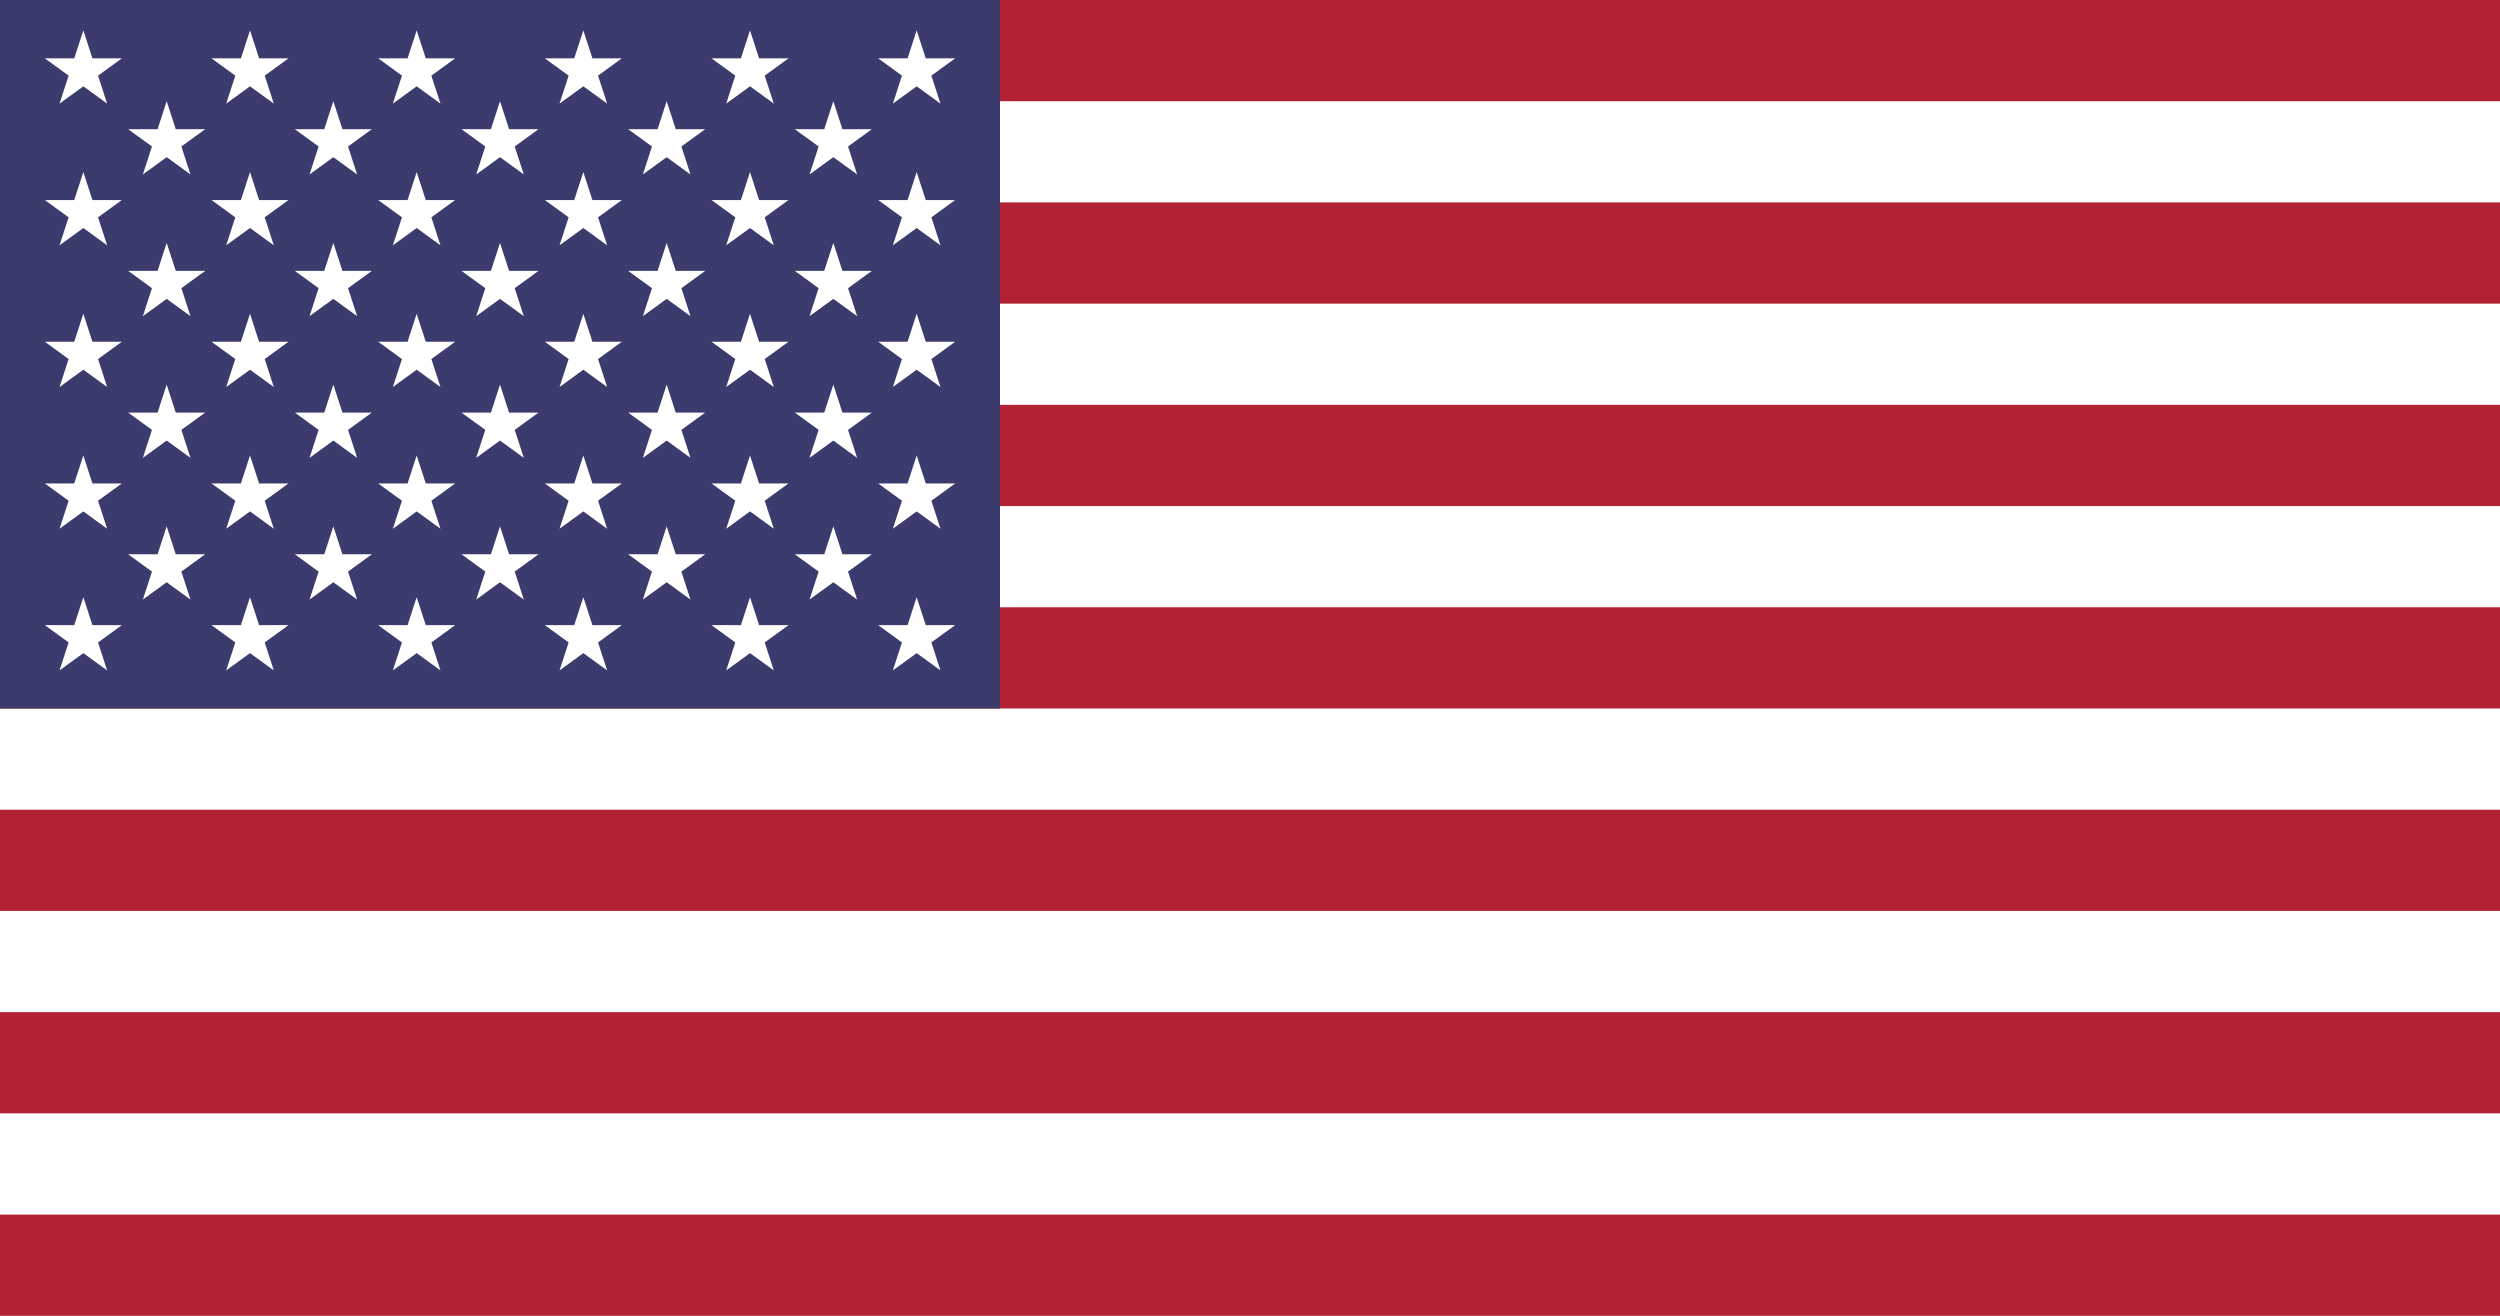
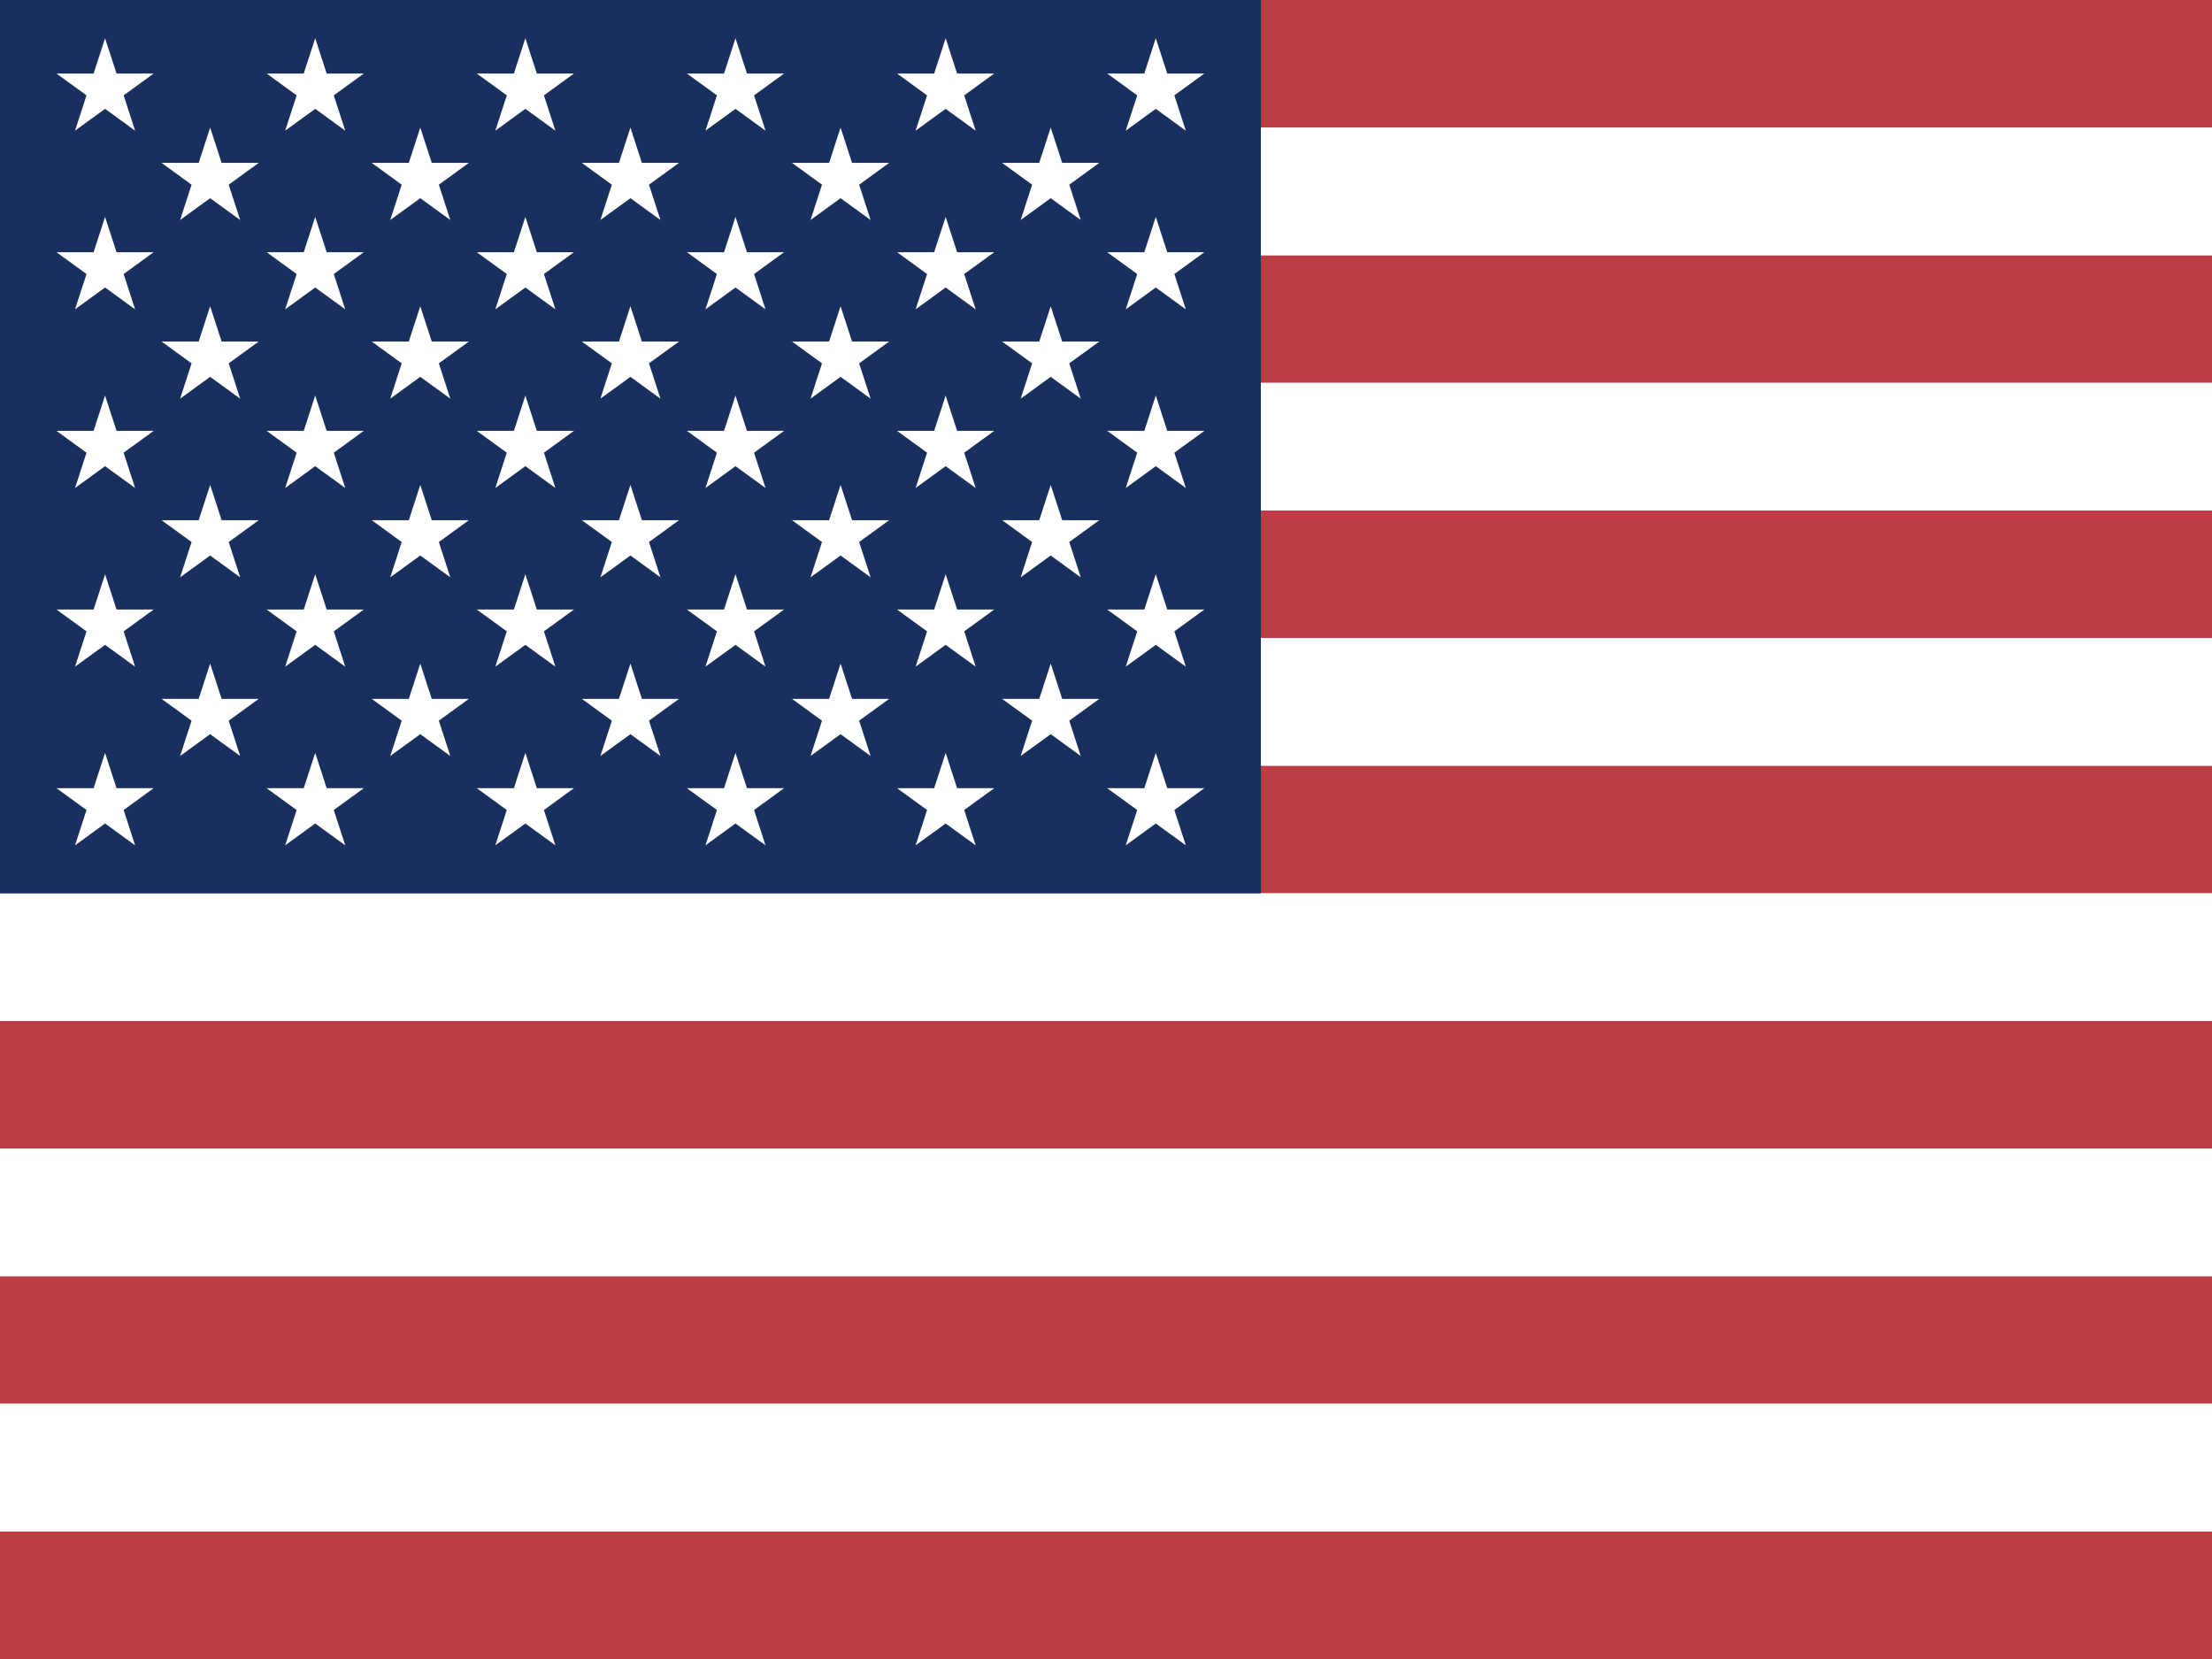
- <svg xmlns="http://www.w3.org/2000/svg" xmlns:xlink="http://www.w3.org/1999/xlink" viewBox="0 0 7410 3900">
-   <path fill="#b22234" d="M0 0h7410v3900H0z" />
-   <path d="M0 450h7410m0 600H0m0 600h7410m0 600H0m0 600h7410m0 600H0" stroke="#fff" stroke-width="300" />
-   <path fill="#3c3b6e" d="M0 0h2964v2100H0z" />
-   <g fill="#fff">
-     <g id="d">
-       <g id="c">
-         <g id="e">
-           <g id="b">
-             <path id="a" d="M247 90l70.534 217.082-184.66-134.164h228.253L176.466 307.082z" />
-             <use xlink:href="#a" y="420" />
-             <use xlink:href="#a" y="840" />
-             <use xlink:href="#a" y="1260" />
-           </g>
-           <use xlink:href="#a" y="1680" />
-         </g>
-         <use xlink:href="#b" x="247" y="210" />
+ <svg xmlns="http://www.w3.org/2000/svg" height="480" width="640" viewBox="0 0 640 480">
+   <g fill-rule="evenodd" transform="scale(.9375)">
+     <g stroke-width="1pt">
+       <path d="M0 0h972.81v39.385H0zm0 78.77h972.81v39.385H0zm0 78.77h972.81v39.385H0zm0 78.77h972.81v39.385H0zm0 78.77h972.81v39.385H0zm0 78.77h972.81v39.385H0zm0 78.77h972.81v39.385H0z" fill="#bd3d44" />
+       <path d="M0 39.385h972.81V78.77H0zm0 78.77h972.81v39.385H0zm0 78.77h972.81v39.385H0zm0 78.77h972.81v39.385H0zm0 78.77h972.81v39.385H0zm0 78.77h972.81v39.385H0z" fill="#fff" />
+     </g>
+     <path fill="#192f5d" d="M0 0h389.12v275.69H0z" />
+     <g fill="#fff">
+       <path d="M32.427 11.8l3.54 10.896h11.458l-9.27 6.735 3.541 10.896-9.27-6.734-9.268 6.734 3.54-10.896-9.269-6.735h11.457zm64.853 0l3.541 10.896h11.458l-9.27 6.735 3.541 10.896-9.27-6.734-9.268 6.734 3.54-10.896-9.269-6.735H93.74zm64.856 0l3.54 10.896h11.458l-9.27 6.735 3.541 10.896-9.269-6.734-9.269 6.734 3.54-10.896-9.269-6.735h11.458zm64.852 0l3.54 10.896h11.457l-9.269 6.735 3.54 10.896-9.268-6.734-9.27 6.734 3.541-10.896-9.27-6.735h11.458zm64.855 0l3.54 10.896h11.458l-9.27 6.735 3.541 10.896-9.27-6.734-9.268 6.734 3.54-10.896-9.269-6.735h11.457zm64.855 0l3.54 10.896h11.458l-9.27 6.735 3.541 10.896-9.269-6.734-9.27 6.734 3.542-10.896-9.27-6.735h11.458zM64.855 39.37l3.54 10.896h11.458L70.583 57l3.542 10.897-9.27-6.734-9.269 6.734L59.126 57l-9.269-6.734h11.458zm64.852 0l3.54 10.896h11.457L135.435 57l3.54 10.897-9.268-6.734-9.27 6.734L123.978 57l-9.27-6.734h11.458zm64.855 0l3.54 10.896h11.458L200.29 57l3.541 10.897-9.27-6.734-9.268 6.734L188.833 57l-9.269-6.734h11.457zm64.855 0l3.54 10.896h11.458L265.145 57l3.541 10.897-9.269-6.734-9.27 6.734L253.69 57l-9.27-6.734h11.458zm64.852 0l3.54 10.896h11.457L329.997 57l3.54 10.897-9.268-6.734-9.27 6.734L318.54 57l-9.27-6.734h11.458zM32.427 66.939l3.54 10.896h11.458l-9.27 6.735 3.541 10.896-9.27-6.734-9.268 6.734 3.54-10.896-9.269-6.735h11.457zm64.853 0l3.541 10.896h11.458l-9.27 6.735 3.541 10.896-9.27-6.734-9.268 6.734 3.54-10.896-9.269-6.735H93.74zm64.856 0l3.54 10.896h11.458l-9.27 6.735 3.541 10.896-9.269-6.734-9.269 6.734 3.54-10.896-9.269-6.735h11.458zm64.852 0l3.54 10.896h11.457l-9.269 6.735 3.54 10.896-9.268-6.734-9.27 6.734 3.541-10.896-9.27-6.735h11.458zm64.855 0l3.54 10.896h11.458l-9.27 6.735 3.541 10.896-9.27-6.734-9.268 6.734 3.54-10.896-9.269-6.735h11.457zm64.855 0l3.54 10.896h11.458l-9.27 6.735 3.541 10.896-9.269-6.734-9.27 6.734 3.542-10.896-9.27-6.735h11.458zM64.855 94.508l3.54 10.897h11.458l-9.27 6.734 3.542 10.897-9.27-6.734-9.269 6.734 3.54-10.897-9.269-6.734h11.458zm64.852 0l3.54 10.897h11.457l-9.269 6.734 3.54 10.897-9.268-6.734-9.27 6.734 3.541-10.897-9.27-6.734h11.458zm64.855 0l3.54 10.897h11.458l-9.27 6.734 3.541 10.897-9.27-6.734-9.268 6.734 3.54-10.897-9.269-6.734h11.457zm64.855 0l3.54 10.897h11.458l-9.27 6.734 3.541 10.897-9.269-6.734-9.27 6.734 3.542-10.897-9.27-6.734h11.458zm64.852 0l3.54 10.897h11.457l-9.269 6.734 3.54 10.897-9.268-6.734-9.27 6.734 3.541-10.897-9.27-6.734h11.458zM32.427 122.078l3.54 10.896h11.458l-9.27 6.735 3.541 10.896-9.27-6.734-9.268 6.734 3.54-10.896-9.269-6.735h11.457zm64.853 0l3.541 10.896h11.458l-9.27 6.735 3.541 10.896-9.27-6.734-9.268 6.734 3.54-10.896-9.269-6.735H93.74zm64.856 0l3.54 10.896h11.458l-9.27 6.735 3.541 10.896-9.269-6.734-9.269 6.734 3.54-10.896-9.269-6.735h11.458zm64.852 0l3.54 10.896h11.457l-9.269 6.735 3.54 10.896-9.268-6.734-9.27 6.734 3.541-10.896-9.27-6.735h11.458zm64.855 0l3.54 10.896h11.458l-9.27 6.735 3.541 10.896-9.27-6.734-9.268 6.734 3.54-10.896-9.269-6.735h11.457zm64.855 0l3.54 10.896h11.458l-9.27 6.735 3.541 10.896-9.269-6.734-9.27 6.734 3.542-10.896-9.27-6.735h11.458zM64.855 149.647l3.54 10.897h11.458l-9.27 6.734 3.542 10.897-9.27-6.734-9.269 6.734 3.54-10.897-9.269-6.734h11.458zm64.852 0l3.54 10.897h11.457l-9.269 6.734 3.54 10.897-9.268-6.734-9.27 6.734 3.541-10.897-9.27-6.734h11.458zm64.855 0l3.54 10.897h11.458l-9.27 6.734 3.541 10.897-9.27-6.734-9.268 6.734 3.54-10.897-9.269-6.734h11.457zm64.855 0l3.54 10.897h11.458l-9.27 6.734 3.541 10.897-9.269-6.734-9.27 6.734 3.542-10.897-9.27-6.734h11.458zm64.852 0l3.54 10.897h11.457l-9.269 6.734 3.54 10.897-9.268-6.734-9.27 6.734 3.541-10.897-9.27-6.734h11.458z" />
+       <g>
+         <path d="M32.427 177.217l3.54 10.896h11.458l-9.27 6.735 3.541 10.896-9.27-6.734-9.268 6.734 3.54-10.896-9.269-6.735h11.457zm64.853 0l3.541 10.896h11.458l-9.27 6.735 3.541 10.896-9.27-6.734-9.268 6.734 3.54-10.896-9.269-6.735H93.74zm64.856 0l3.54 10.896h11.458l-9.27 6.735 3.541 10.896-9.269-6.734-9.269 6.734 3.54-10.896-9.269-6.735h11.458zm64.852 0l3.54 10.896h11.457l-9.269 6.735 3.54 10.896-9.268-6.734-9.27 6.734 3.541-10.896-9.27-6.735h11.458zm64.855 0l3.54 10.896h11.458l-9.27 6.735 3.541 10.896-9.27-6.734-9.268 6.734 3.54-10.896-9.269-6.735h11.457zm64.855 0l3.54 10.896h11.458l-9.27 6.735 3.541 10.896-9.269-6.734-9.27 6.734 3.542-10.896-9.27-6.735h11.458zM64.855 204.786l3.54 10.897h11.458l-9.27 6.734 3.542 10.897-9.27-6.734-9.269 6.734 3.54-10.897-9.269-6.734h11.458zm64.852 0l3.54 10.897h11.457l-9.269 6.734 3.54 10.897-9.268-6.734-9.27 6.734 3.541-10.897-9.27-6.734h11.458zm64.855 0l3.54 10.897h11.458l-9.27 6.734 3.541 10.897-9.27-6.734-9.268 6.734 3.54-10.897-9.269-6.734h11.457zm64.855 0l3.54 10.897h11.458l-9.27 6.734 3.541 10.897-9.269-6.734-9.27 6.734 3.542-10.897-9.27-6.734h11.458zm64.852 0l3.54 10.897h11.457l-9.269 6.734 3.54 10.897-9.268-6.734-9.27 6.734 3.541-10.897-9.27-6.734h11.458z" />
      </g>
-       <use xlink:href="#c" x="494" />
+       <g>
+         <path d="M32.427 232.356l3.54 10.896h11.458l-9.27 6.735 3.541 10.896-9.27-6.734-9.268 6.734 3.54-10.896-9.269-6.735h11.457zm64.853 0l3.541 10.896h11.458l-9.27 6.735 3.541 10.896-9.27-6.734-9.268 6.734 3.54-10.896-9.269-6.735H93.74zm64.856 0l3.54 10.896h11.458l-9.27 6.735 3.541 10.896-9.269-6.734-9.269 6.734 3.54-10.896-9.269-6.735h11.458zm64.852 0l3.54 10.896h11.457l-9.269 6.735 3.54 10.896-9.268-6.734-9.27 6.734 3.541-10.896-9.27-6.735h11.458zm64.855 0l3.54 10.896h11.458l-9.27 6.735 3.541 10.896-9.27-6.734-9.268 6.734 3.54-10.896-9.269-6.735h11.457zm64.855 0l3.54 10.896h11.458l-9.27 6.735 3.541 10.896-9.269-6.734-9.27 6.734 3.542-10.896-9.27-6.735h11.458z" />
+       </g>
    </g>
-     <use xlink:href="#d" x="988" />
-     <use xlink:href="#c" x="1976" />
-     <use xlink:href="#e" x="2470" />
  </g>
</svg>
